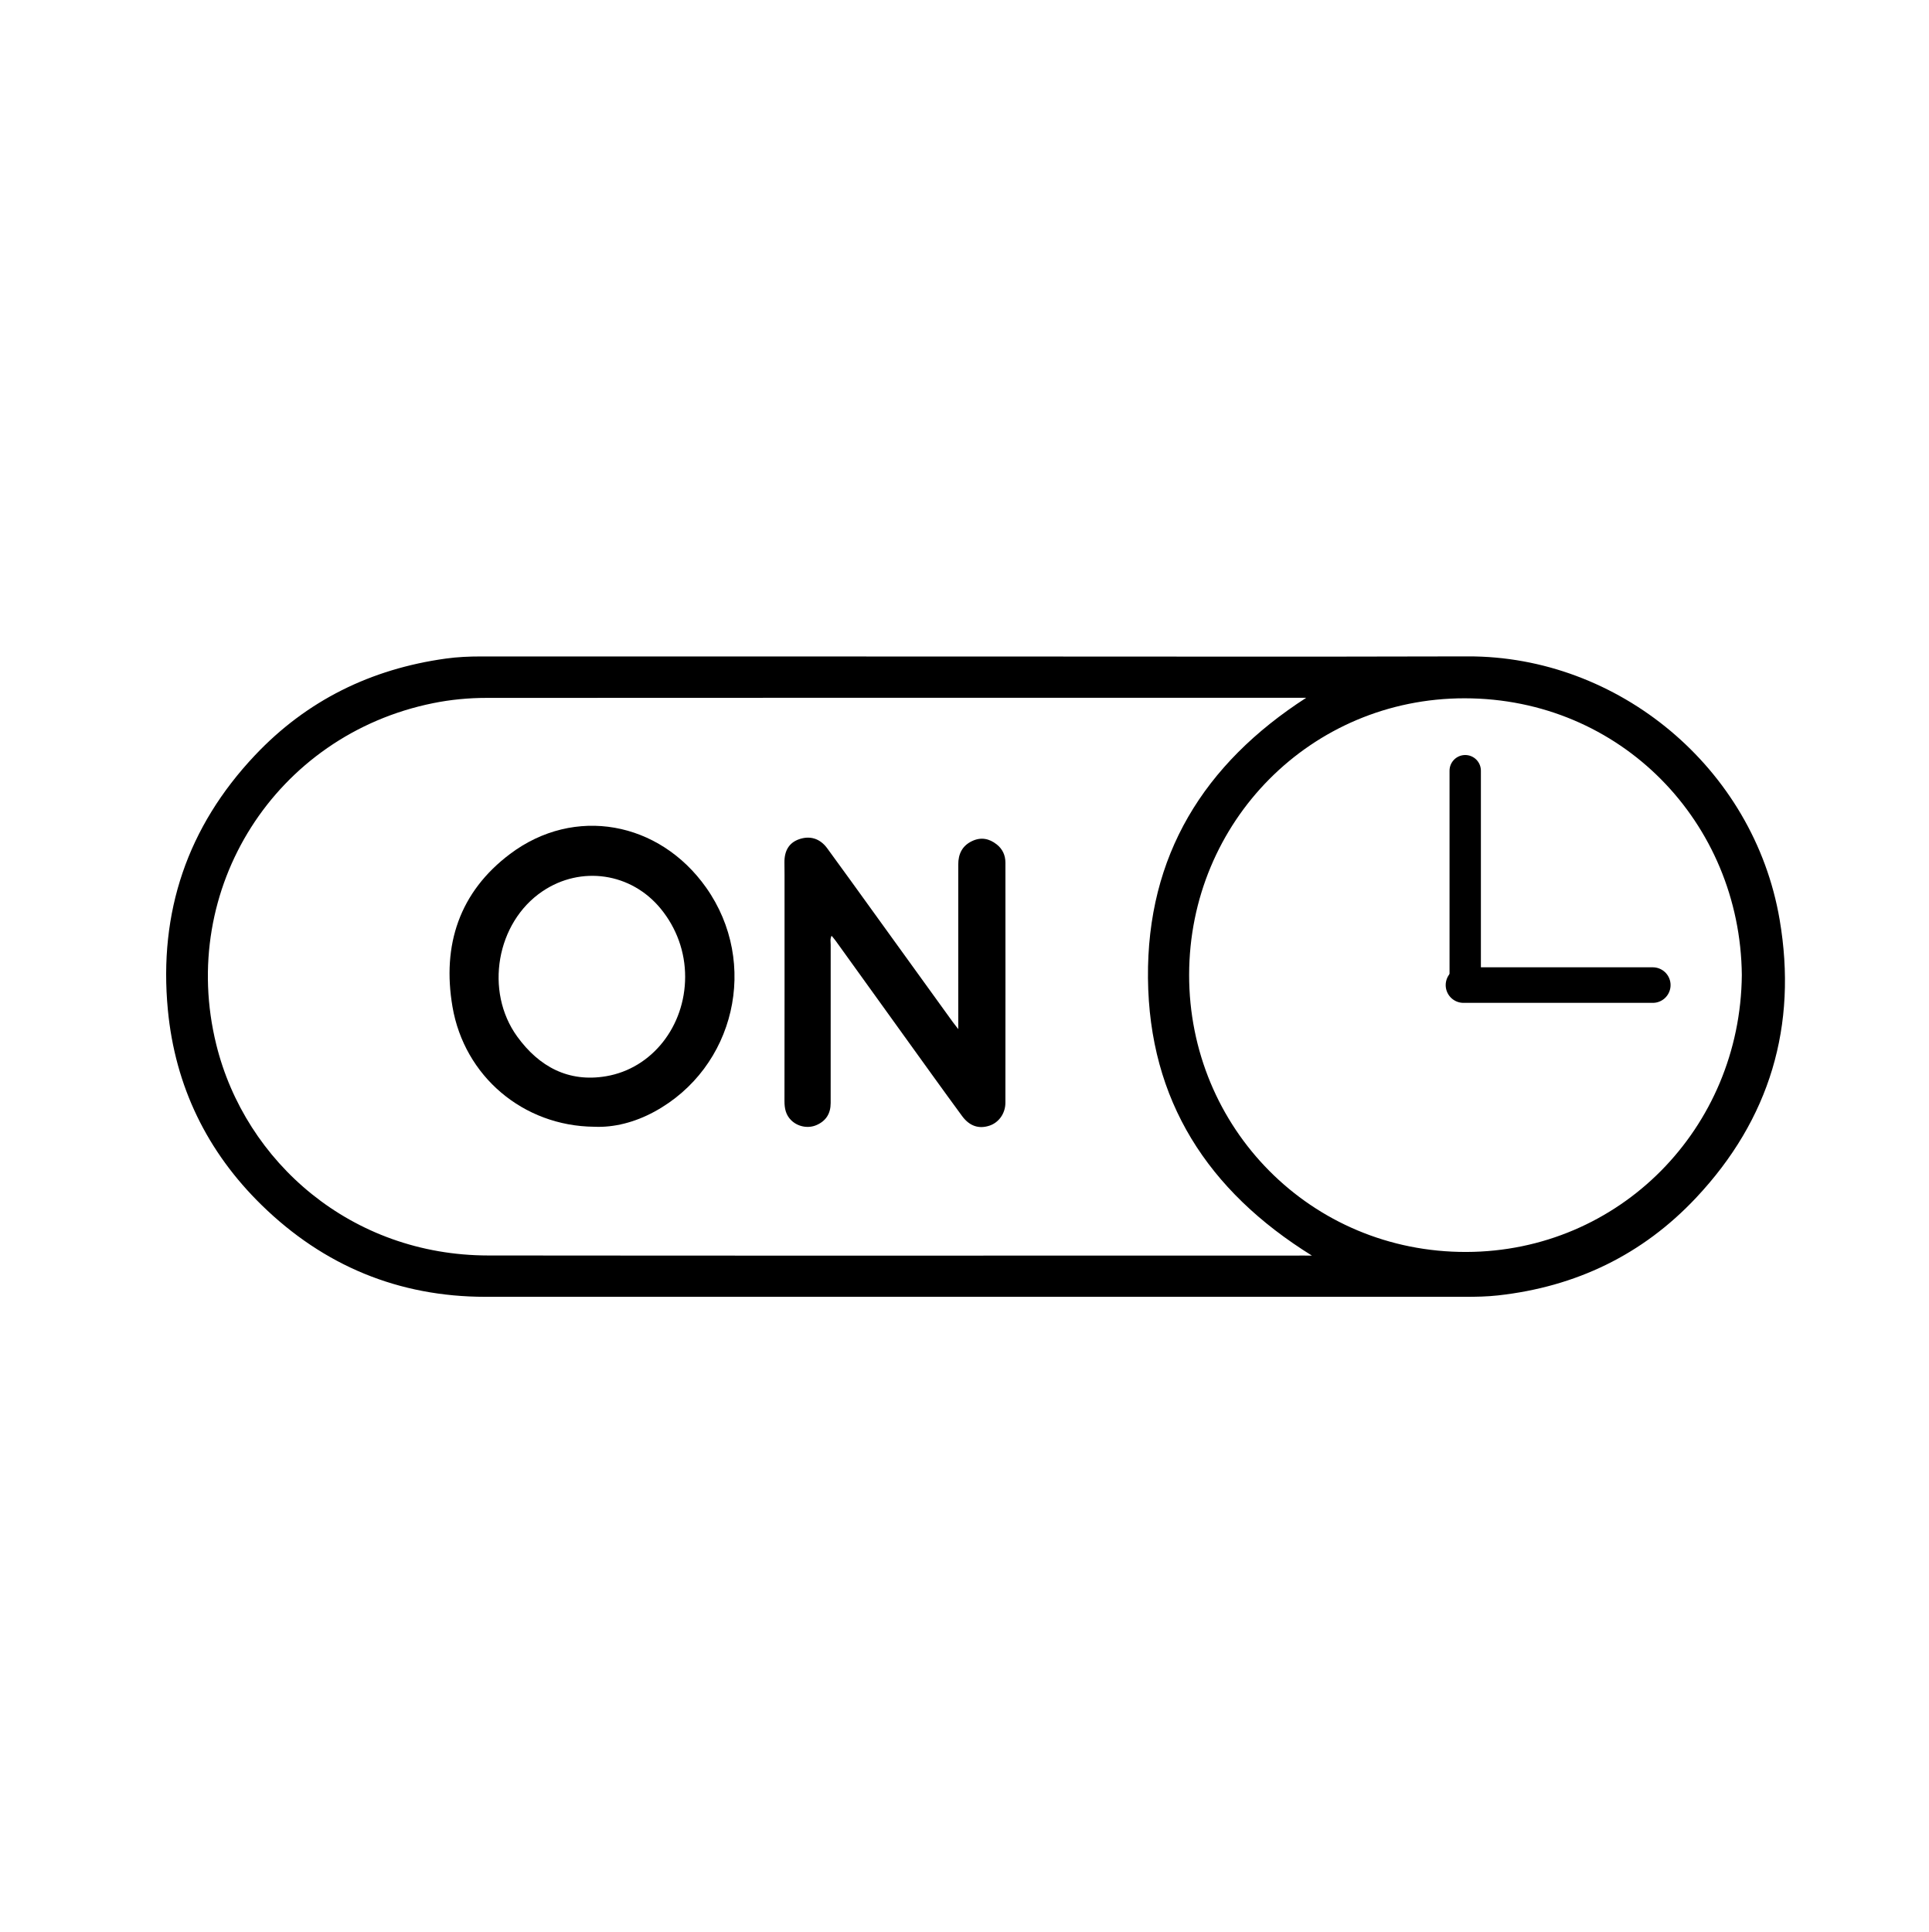
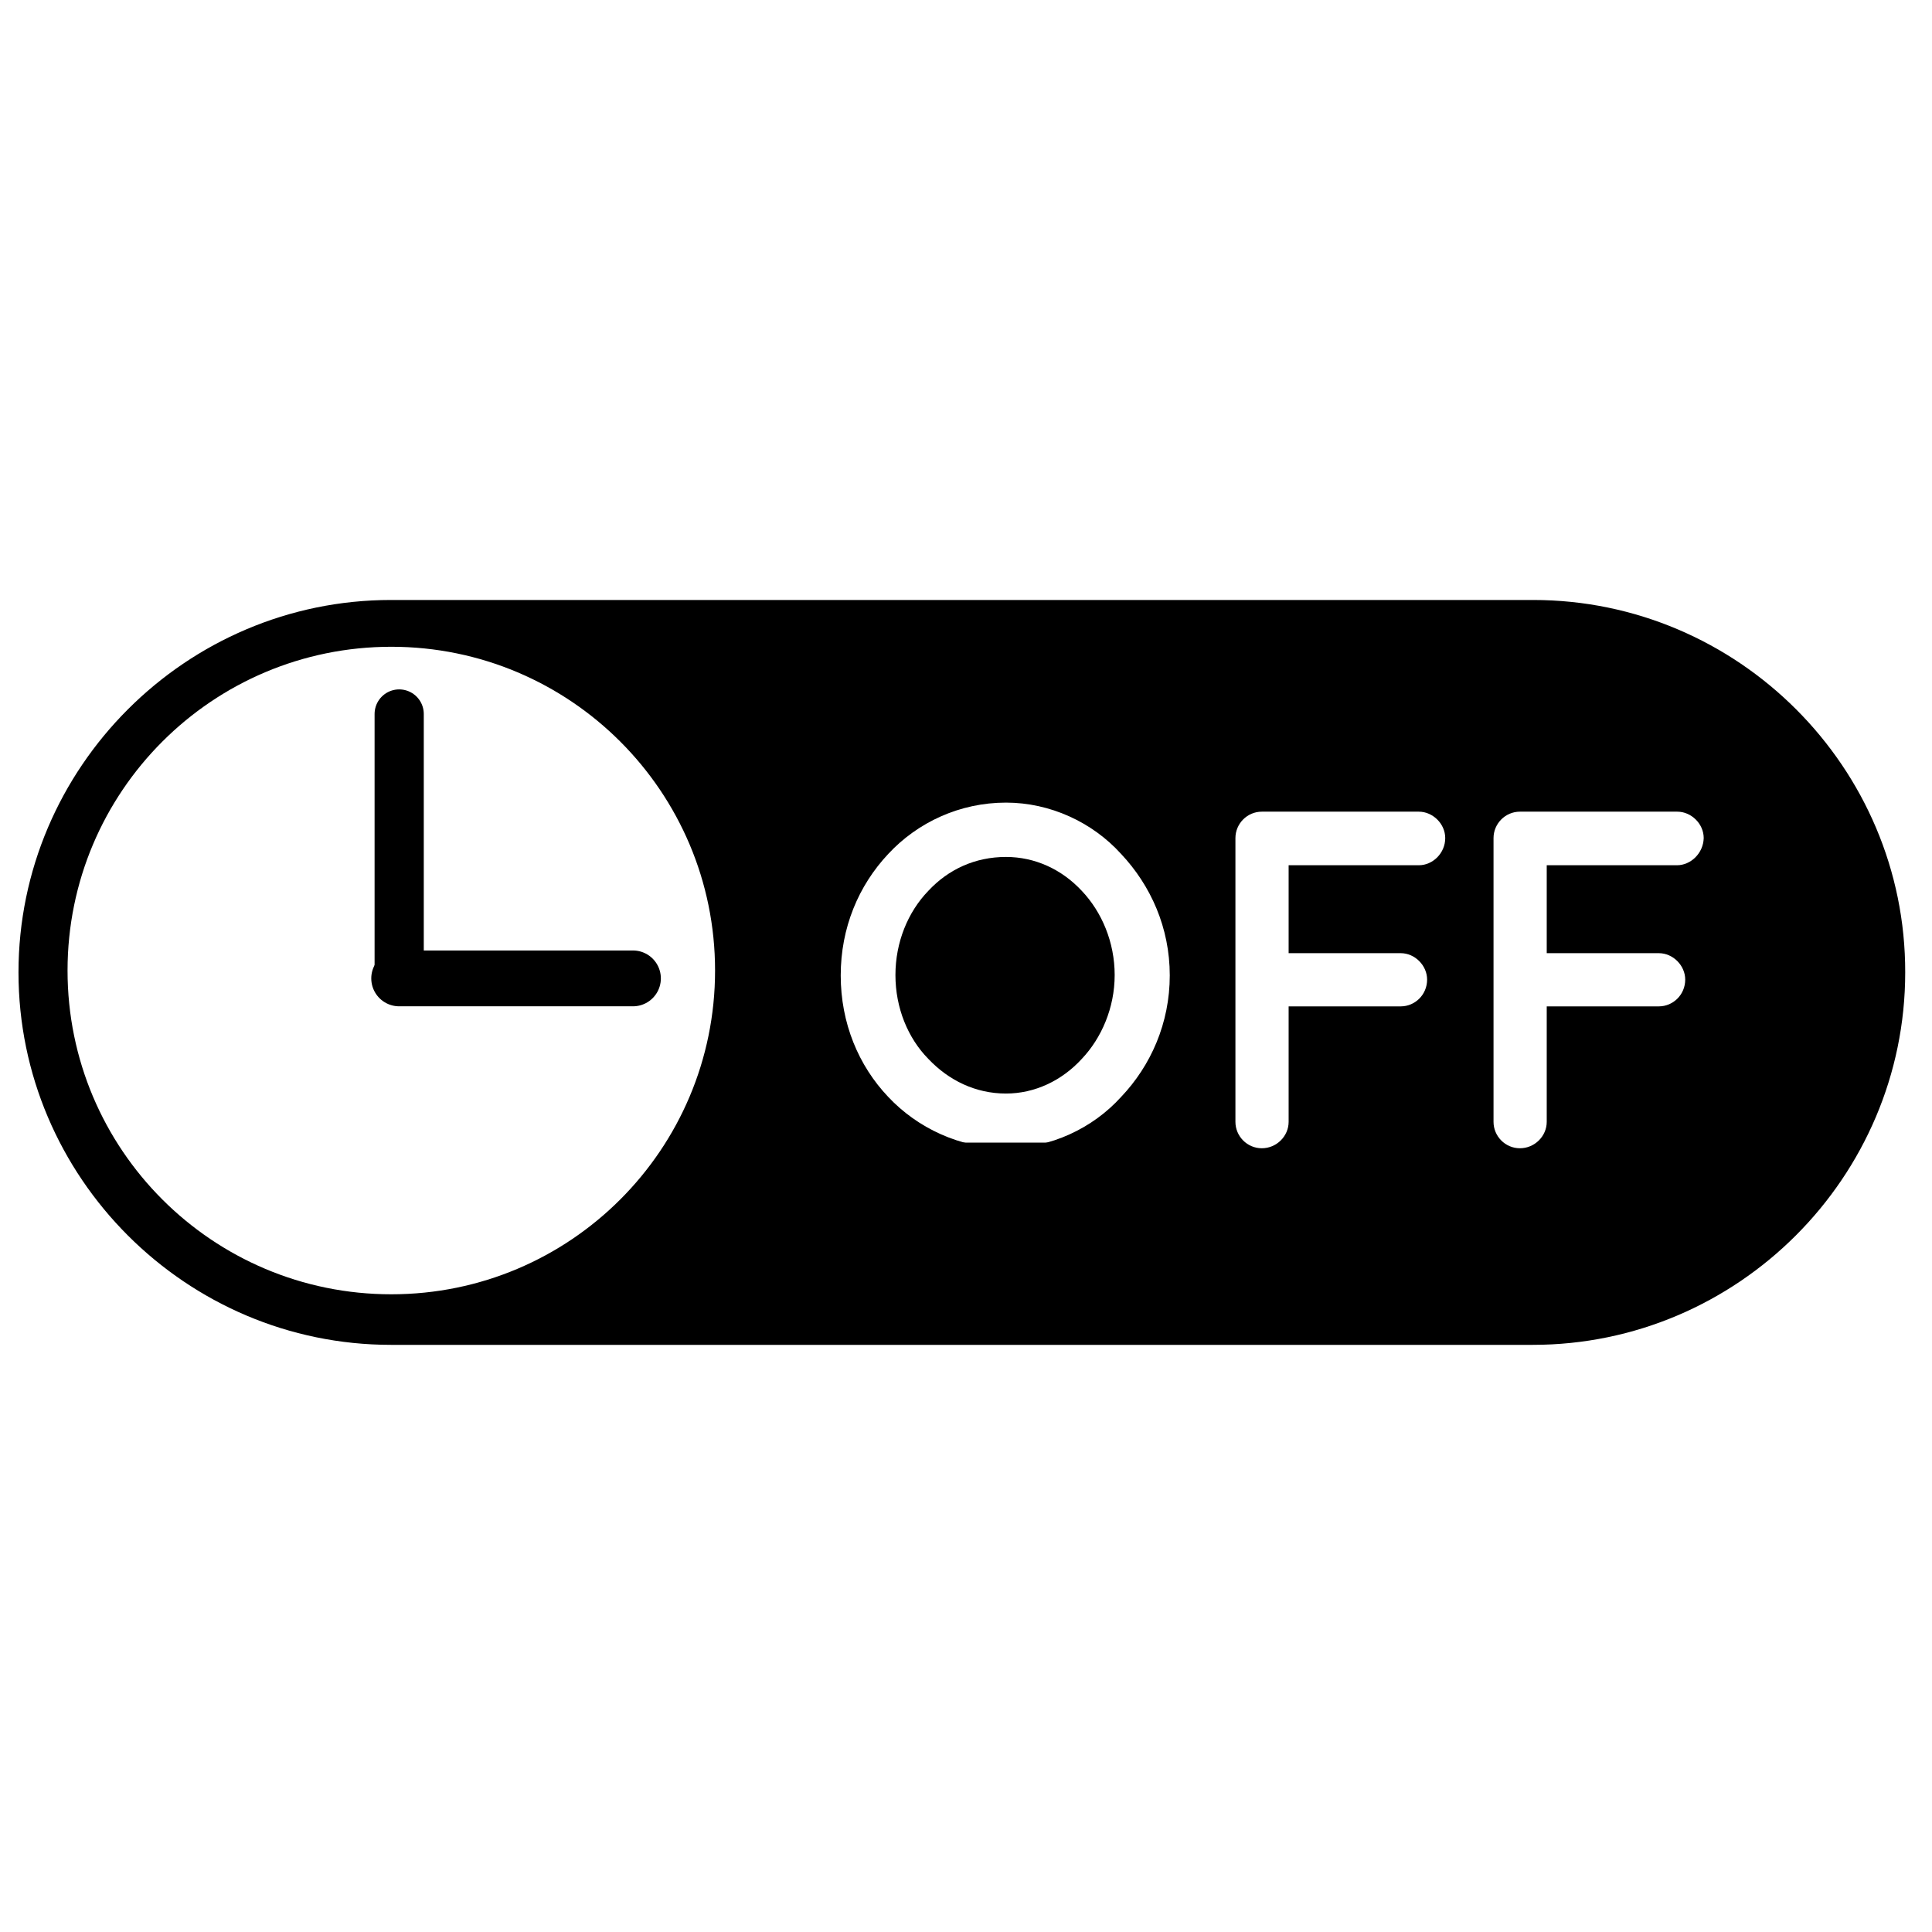
- <svg xmlns="http://www.w3.org/2000/svg" version="1.1" id="Layer_1" x="0px" y="0px" width="1020px" height="1022.012px" viewBox="0 0 1020 1022.012" enable-background="new 0 0 1020 1022.012" xml:space="preserve">
-   <defs id="defs565" />
-   <g id="g560">
-     <g id="g558">
-       <path fill="none" d="M513.425,944.855c-143.584,0-287.168-0.013-430.752,0.08c-3.186,0.002-3.903-0.718-3.902-3.903    c0.085-287.451,0.085-574.902,0-862.354c-0.001-3.185,0.717-3.903,3.902-3.902c287.451,0.085,574.902,0.085,862.354,0    c3.186,0,3.903,0.717,3.903,3.902c-0.086,287.451-0.086,574.902-0.001,862.354c0.001,3.186-0.717,3.905-3.902,3.903    C801.159,944.843,657.292,944.855,513.425,944.855z M516.508,347.289c-87.362,0-174.725,0.016-262.087-0.032    c-6.245-0.003-12.469,0.274-18.627,1.127c-39.515,5.483-73.519,22.103-100.976,51.206c-35.669,37.81-50.943,82.89-46.034,134.557    c3.846,40.475,20.753,75.16,49.73,103.444c32.735,31.949,72.3,48.405,118.297,48.416c172.743,0.037,345.486,0.018,518.229,0.002    c5.797-0.001,11.574-0.106,17.373-0.749c41.168-4.564,76.382-21.466,104.725-51.618c39.071-41.564,53.781-91.036,44.234-147.126    C927.66,405.943,855.859,347,776.472,347.226C689.818,347.471,603.163,347.281,516.508,347.289z" id="path544" />
-       <path fill-rule="evenodd" clip-rule="evenodd" d="M516.508,347.286c86.655-0.004,173.311,0.186,259.964-0.06    C855.859,347,927.66,405.943,941.373,486.516c9.547,56.09-5.163,105.562-44.234,147.126    c-28.343,30.152-63.557,47.054-104.725,51.618c-5.799,0.643-11.576,0.748-17.373,0.749    c-172.743,0.016-345.486,0.035-518.229-0.002c-45.997-0.011-85.562-16.467-118.297-48.416    c-28.978-28.284-45.885-62.97-49.73-103.444c-4.91-51.667,10.364-96.748,46.034-134.557    c27.457-29.103,61.46-45.723,100.976-51.206c6.159-0.854,12.382-1.131,18.627-1.127    C341.783,347.305,429.146,347.289,516.508,347.286z M693.933,664.186c-55.043-34.151-86.085-82.016-86.694-146.758    c-0.608-64.81,29.525-113.36,83.718-148.309c-1.312,0-2.155,0-2.998,0c-143.55,0.001-287.101-0.027-430.651,0.063    c-9.464,0.006-18.929,0.905-28.249,2.793c-83.355,16.884-135.036,98.059-114.653,180.611    c15.365,62.229,71.456,111.473,143.822,111.552c143.692,0.158,287.384,0.047,431.076,0.047    C690.571,664.186,691.84,664.186,693.933,664.186z M921.368,515.761c-0.802-80.643-64.015-146.336-146.637-146.368    c-81.238-0.03-145.617,65.29-145.721,146.253c-0.104,80.897,64.339,146.877,146.679,146.627    C856.627,662.026,920.623,596.963,921.368,515.761z" id="path546" />
-       <path fill-rule="evenodd" clip-rule="evenodd" fill="none" d="M693.933,664.186c-2.093,0-3.361,0-4.63,0    c-143.692,0-287.384,0.111-431.076-0.047c-72.366-0.079-128.457-49.322-143.822-111.552    c-20.383-82.553,31.298-163.728,114.653-180.611c9.32-1.888,18.785-2.787,28.249-2.793c143.55-0.09,287.101-0.062,430.651-0.063    c0.843,0,1.687,0,2.998,0c-54.192,34.948-84.326,83.499-83.718,148.309C607.848,582.17,638.89,630.034,693.933,664.186z     M314.364,596.044c10.427,0.48,21.483-2.374,31.702-7.922c42.825-23.25,55.614-78.698,27.499-118.536    c-24.822-35.171-69.709-43.443-103.737-17.869c-26.782,20.128-36.057,48.154-30.483,80.816    C245.62,569.305,276.694,595.711,314.364,596.044z M439.881,495.005c0.822,1.014,1.555,1.831,2.191,2.715    c11.994,16.659,23.966,33.333,35.966,49.988c10.262,14.242,20.478,28.52,30.869,42.666c3.979,5.417,8.982,6.936,14.533,5.075    c4.887-1.639,8.375-6.428,8.381-12.113c0.048-42.335,0.031-84.669,0.011-127.003c-0.002-3.896-1.508-7.199-4.581-9.63    c-3.984-3.152-8.371-4.021-13.097-1.761c-5.193,2.483-7.272,6.819-7.27,12.395c0.011,27.185,0.003,54.369,0.002,81.554    c0,1.446,0,2.892,0,5.511c-1.53-1.985-2.237-2.854-2.893-3.761c-13.676-18.936-27.344-37.878-41.02-56.814    c-8.455-11.705-16.871-23.439-25.404-35.088c-3.845-5.248-9.199-6.821-14.986-4.751c-5.166,1.848-7.733,6.005-7.642,12.354    c0.03,2.123,0.052,4.247,0.052,6.37c0.003,39.928,0.026,79.855-0.034,119.782c-0.006,3.862,0.704,7.297,3.525,10.085    c3.445,3.407,8.892,4.537,13.399,2.585c5.069-2.196,7.516-6.126,7.51-11.695c-0.031-27.893-0.021-55.785,0.012-83.678    C439.408,498.307,439,496.75,439.881,495.005z" id="path548" />
-       <path fill-rule="evenodd" clip-rule="evenodd" fill="none" d="M921.368,515.761c-0.745,81.202-64.741,146.265-145.679,146.512    c-82.34,0.25-146.782-65.729-146.679-146.627c0.104-80.963,64.482-146.283,145.721-146.253    C857.354,369.425,920.566,435.118,921.368,515.761z" id="path550" />
-       <path fill-rule="evenodd" clip-rule="evenodd" d="M314.364,596.044c-37.67-0.333-68.744-26.739-75.02-63.511    c-5.574-32.662,3.702-60.688,30.483-80.816c34.028-25.574,78.915-17.302,103.737,17.869    c28.115,39.838,15.326,95.286-27.499,118.536C335.847,593.67,324.792,596.524,314.364,596.044z M362.42,516.768    c0.019-13.159-4.482-25.742-12.886-36.025c-15.594-19.084-42.191-23.016-62.59-9.252c-24.36,16.437-30.779,52.875-13.311,76.903    c11.549,15.889,27.056,24.277,46.921,20.934C345.008,565.211,362.384,542.767,362.42,516.768z" id="path552" />
-       <path fill-rule="evenodd" clip-rule="evenodd" d="M439.881,495.005c-0.881,1.744-0.473,3.301-0.475,4.786    c-0.033,27.893-0.043,55.785-0.012,83.678c0.006,5.569-2.44,9.499-7.51,11.695c-4.508,1.952-9.954,0.822-13.399-2.585    c-2.821-2.788-3.531-6.223-3.525-10.085c0.06-39.927,0.037-79.854,0.034-119.782c0-2.123-0.021-4.247-0.052-6.37    c-0.091-6.35,2.476-10.507,7.642-12.354c5.787-2.07,11.142-0.497,14.986,4.751c8.533,11.648,16.949,23.383,25.404,35.088    c13.676,18.936,27.344,37.879,41.02,56.814c0.655,0.907,1.362,1.775,2.893,3.761c0-2.619,0-4.064,0-5.511    c0.001-27.185,0.009-54.369-0.002-81.554c-0.003-5.576,2.076-9.912,7.27-12.395c4.726-2.26,9.112-1.391,13.097,1.761    c3.073,2.431,4.579,5.735,4.581,9.63c0.021,42.334,0.037,84.668-0.011,127.003c-0.006,5.686-3.494,10.475-8.381,12.113    c-5.551,1.86-10.554,0.342-14.533-5.075c-10.392-14.146-20.607-28.424-30.869-42.666c-12-16.654-23.972-33.329-35.966-49.988    C441.436,496.836,440.703,496.02,439.881,495.005z" id="path554" />
-       <path fill-rule="evenodd" clip-rule="evenodd" fill="none" d="M362.42,516.768c-0.036,25.999-17.412,48.443-41.865,52.56    c-19.865,3.344-35.372-5.045-46.921-20.934c-17.468-24.028-11.05-60.467,13.311-76.903c20.399-13.764,46.996-9.832,62.59,9.252    C357.938,491.025,362.438,503.608,362.42,516.768z" id="path556" />
-     </g>
+ <svg xmlns="http://www.w3.org/2000/svg" version="1.1" id="Layer_1" x="0px" y="0px" viewBox="0 0 512 512" style="enable-background:new 0 0 512 512;" xml:space="preserve">
+   <defs id="defs694" />
+   <g id="g689">
+     <path d="M266.6,227.1c-8.2,0-15.3,3.3-20.6,9c-5.4,5.6-8.7,13.6-8.7,22.3s3.3,16.7,8.7,22.2c5.4,5.7,12.5,9.2,20.6,9.2   c7.6,0,14.8-3.4,20.1-9.2c5.2-5.5,8.7-13.5,8.7-22.2s-3.4-16.7-8.7-22.3C281.4,230.4,274.3,227.1,266.6,227.1z" id="path685" />
+     <path d="M406.3,159H103.6c-54.3,0-98.7,44.4-98.7,98.7v0c0,54.3,44.4,98.7,98.7,98.7h302.6c54.3,0,98.7-44.4,98.7-98.7v0   C505,203.4,460.6,159,406.3,159z M103.7,343c-47.4,0-85.8-38.4-85.8-85.8s38.4-85.8,85.8-85.8s85.8,38.4,85.8,85.8   S151.1,343,103.7,343z M297.1,290.7c-7.5,8.3-18.7,13.6-30.5,13.6c-12.2,0-23.5-5.4-31.2-13.6c-7.9-8.3-12.6-19.6-12.6-32.2   s4.7-23.8,12.6-32.2c7.8-8.4,19-13.6,31.2-13.6c11.7,0,22.9,5.2,30.5,13.6c7.9,8.4,12.9,19.6,12.9,32.2S305,282.4,297.1,290.7z    M376,229.3h-34.5v23.3h29.7c3.8,0,7,3.3,7,7c0,4-3.2,7.1-7,7.1h-29.7v30.6c0,3.8-3.2,7-7.1,7s-7-3.2-7-7v-75.2c0-3.8,3.1-7,7-7   h0.1c0,0,0,0,0.3,0H376c3.7,0,7,3.2,7,7C383,226.1,379.7,229.3,376,229.3z M444.4,229.3h-34.5v23.3h29.7c3.8,0,7,3.3,7,7   c0,4-3.2,7.1-7,7.1h-29.7v30.6c0,3.8-3.2,7-7.1,7s-7-3.2-7-7v-75.2c0-3.8,3.1-7,7-7h0.1c0,0,0,0,0.3,0h41.3c3.7,0,7,3.2,7,7   C451.4,226.1,448.1,229.3,444.4,229.3z" id="path687" />
  </g>
-   <line class="st2" x1="775.049" y1="521.1" x2="775.049" y2="407.692" id="line40" style="fill:none;stroke:#000000;stroke-width:16.586;stroke-linecap:round;stroke-miterlimit:10" />
-   <line class="st3" x1="774.128" y1="521.1" x2="874.271" y2="521.1" id="line42" style="fill:none;stroke:#000000;stroke-width:18.811;stroke-linecap:round;stroke-linejoin:round;stroke-miterlimit:10" />
+   <line class="st2" x1="206.85" y1="312.206" x2="206.85" y2="198.798" id="line40" style="fill:none;stroke:#000000;stroke-width:16.586;stroke-linecap:round;stroke-miterlimit:10" />
+   <line class="st3" x1="205.928" y1="312.206" x2="306.072" y2="312.206" id="line42" style="fill:none;stroke:#000000;stroke-width:18.811;stroke-linecap:round;stroke-linejoin:round;stroke-miterlimit:10" />
+   <line class="st2" x1="105.787" y1="259.284" x2="105.787" y2="189.215" id="line40-9" style="fill:none;stroke:#000000;stroke-width:13.037;stroke-linecap:round;stroke-miterlimit:10" />
+   <line class="st3" x1="105.787" y1="259.284" x2="167.737" y2="259.284" id="line42-6" style="fill:none;stroke:#000000;stroke-width:14.796;stroke-linecap:round;stroke-linejoin:round;stroke-miterlimit:10" />
</svg>
